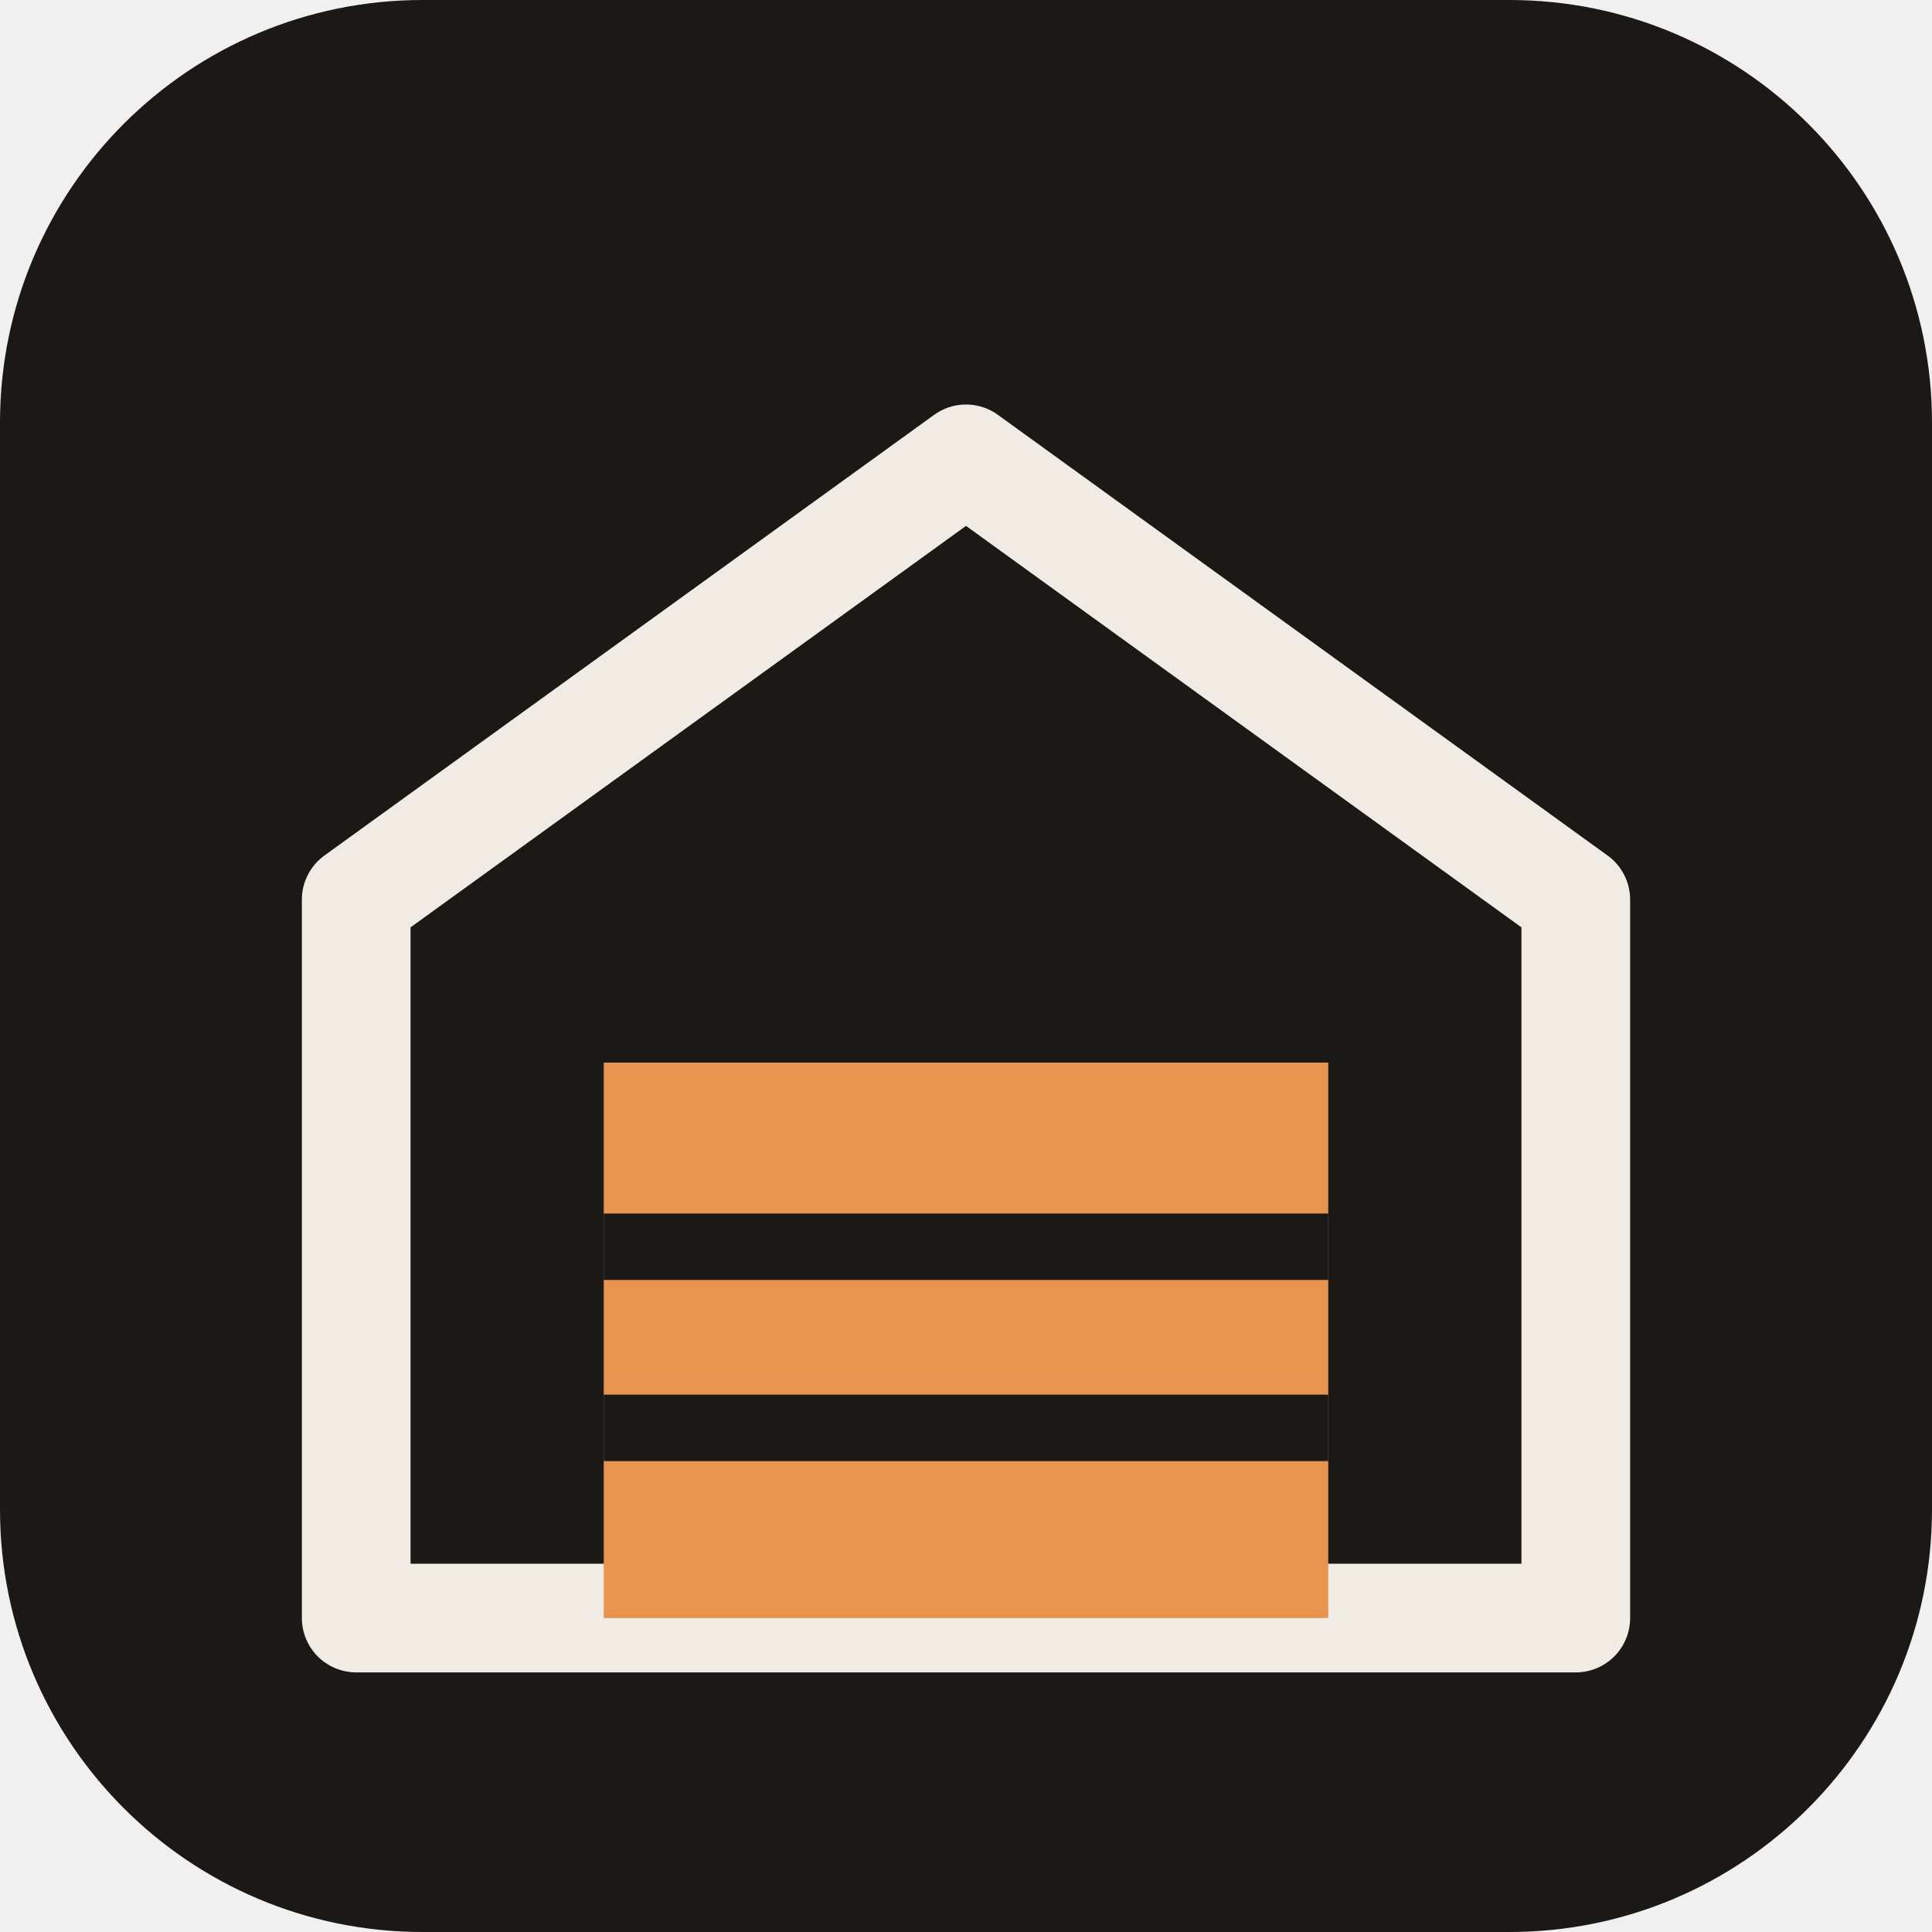
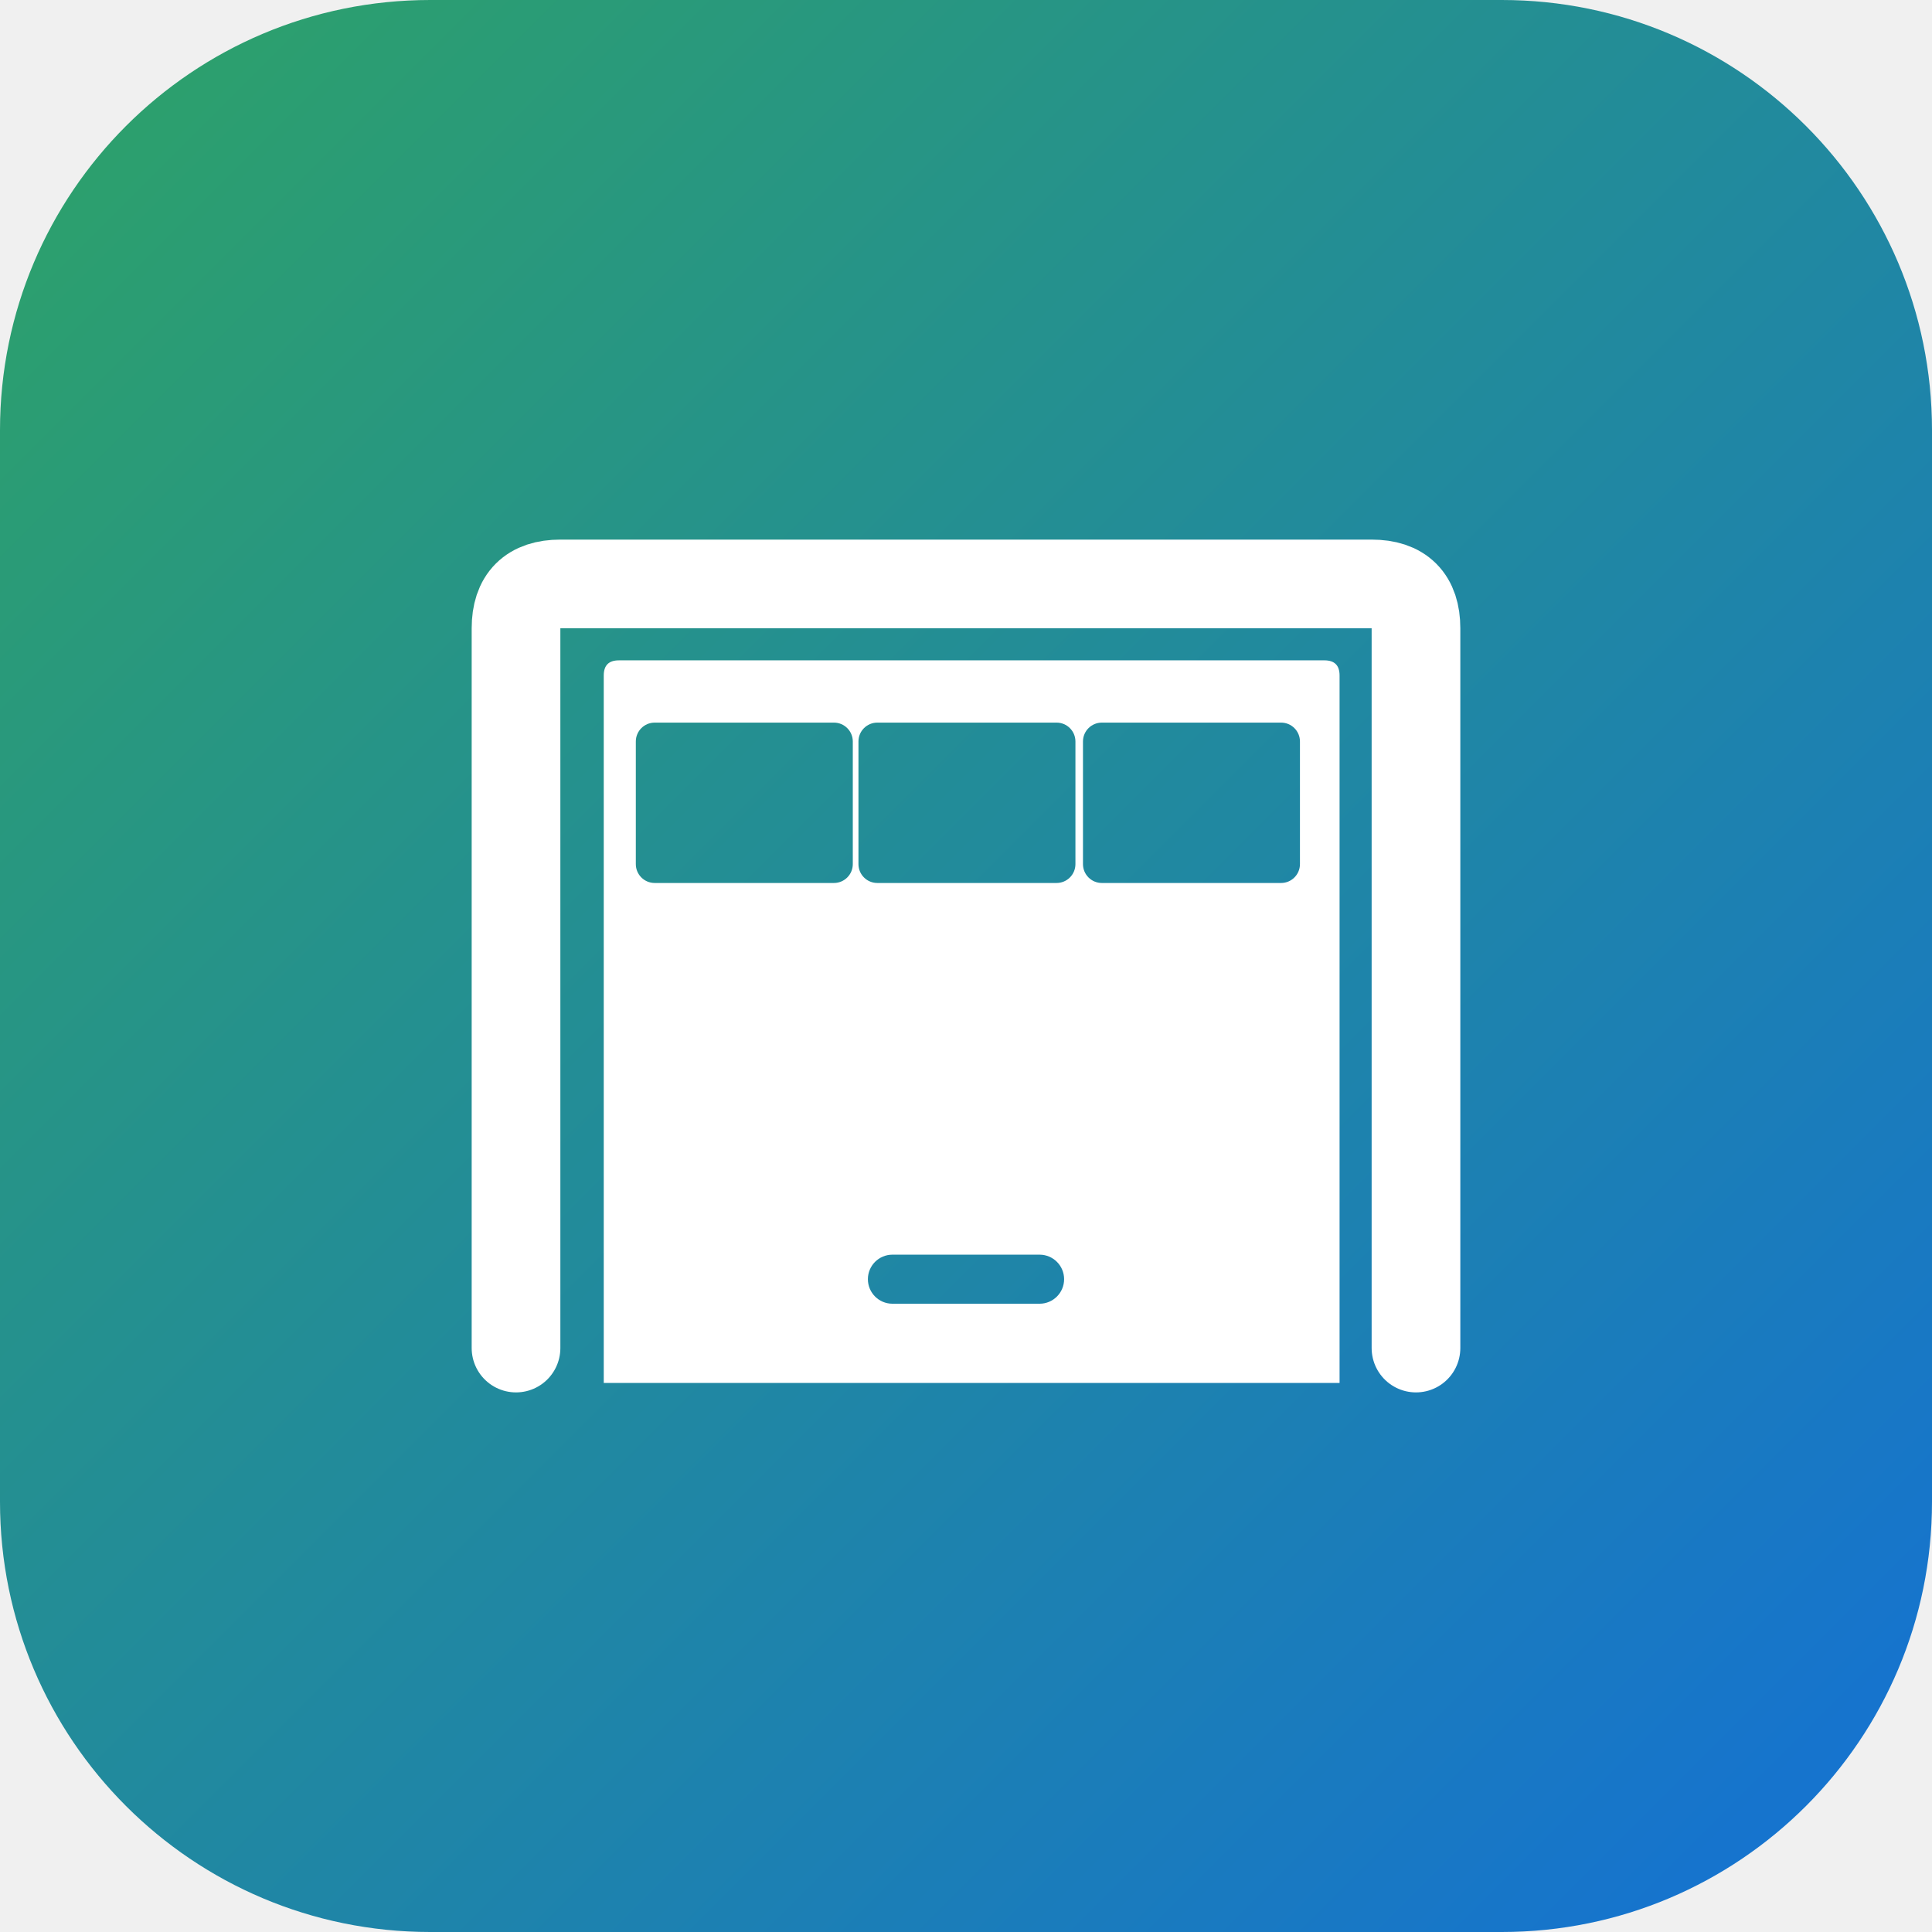
- <svg xmlns="http://www.w3.org/2000/svg" viewBox="0 0 32 32">
-   <rect width="32" height="32" rx="7" fill="#1a1916" />
-   <path d="M5.9 14.9 16 7.6l10.1 7.3V26.8H5.9z" fill="none" stroke="#f0ece3" stroke-width="1.8" stroke-linejoin="round" />
-   <path d="M10 17.6h12v9.2H10z" fill="#e8944f" />
-   <path d="M10 20.1h12v1.1H10zM10 23.1h12v1.1H10z" fill="#1a1916" />
+ <svg xmlns="http://www.w3.org/2000/svg" viewBox="0 0 1024 1024">
+   <defs>
+     <linearGradient id="g" x1="0" y1="0" x2="1" y2="1">
+       <stop offset="0" stop-color="#2EA366" />
+       <stop offset="1" stop-color="#1470D6" />
+     </linearGradient>
+   </defs>
+   <rect width="1024" height="1024" rx="228" fill="url(#g)" />
+   <g transform="translate(250 286)">
+     <path d="M23.5 428.5 V47 Q23.5 23.5 47 23.5 H477 Q500.5 23.5 500.5 47 V428.5" fill="none" stroke="#fff" stroke-width="47" stroke-linecap="round" />
+     <path fill="#fff" fill-rule="evenodd" d="M70 72 Q70 64 78 64 H452 Q460 64 460 72 V447 H70 Z       M97 97 h95 a10 10 0 0 1 10 10 v65 a10 10 0 0 1 -10 10 h-95 a10 10 0 0 1 -10 -10 v-65 a10 10 0 0 1 10 -10 Z       M215 97 h95 a10 10 0 0 1 10 10 v65 a10 10 0 0 1 -10 10 h-95 a10 10 0 0 1 -10 -10 v-65 a10 10 0 0 1 10 -10 Z       M334 97 h95 a10 10 0 0 1 10 10 v65 a10 10 0 0 1 -10 10 h-95 a10 10 0 0 1 -10 -10 v-65 a10 10 0 0 1 10 -10 Z       M223 379 h78 a13 13 0 0 1 0 26 h-78 a13 13 0 0 1 0 -26 Z" />
+   </g>
</svg>
